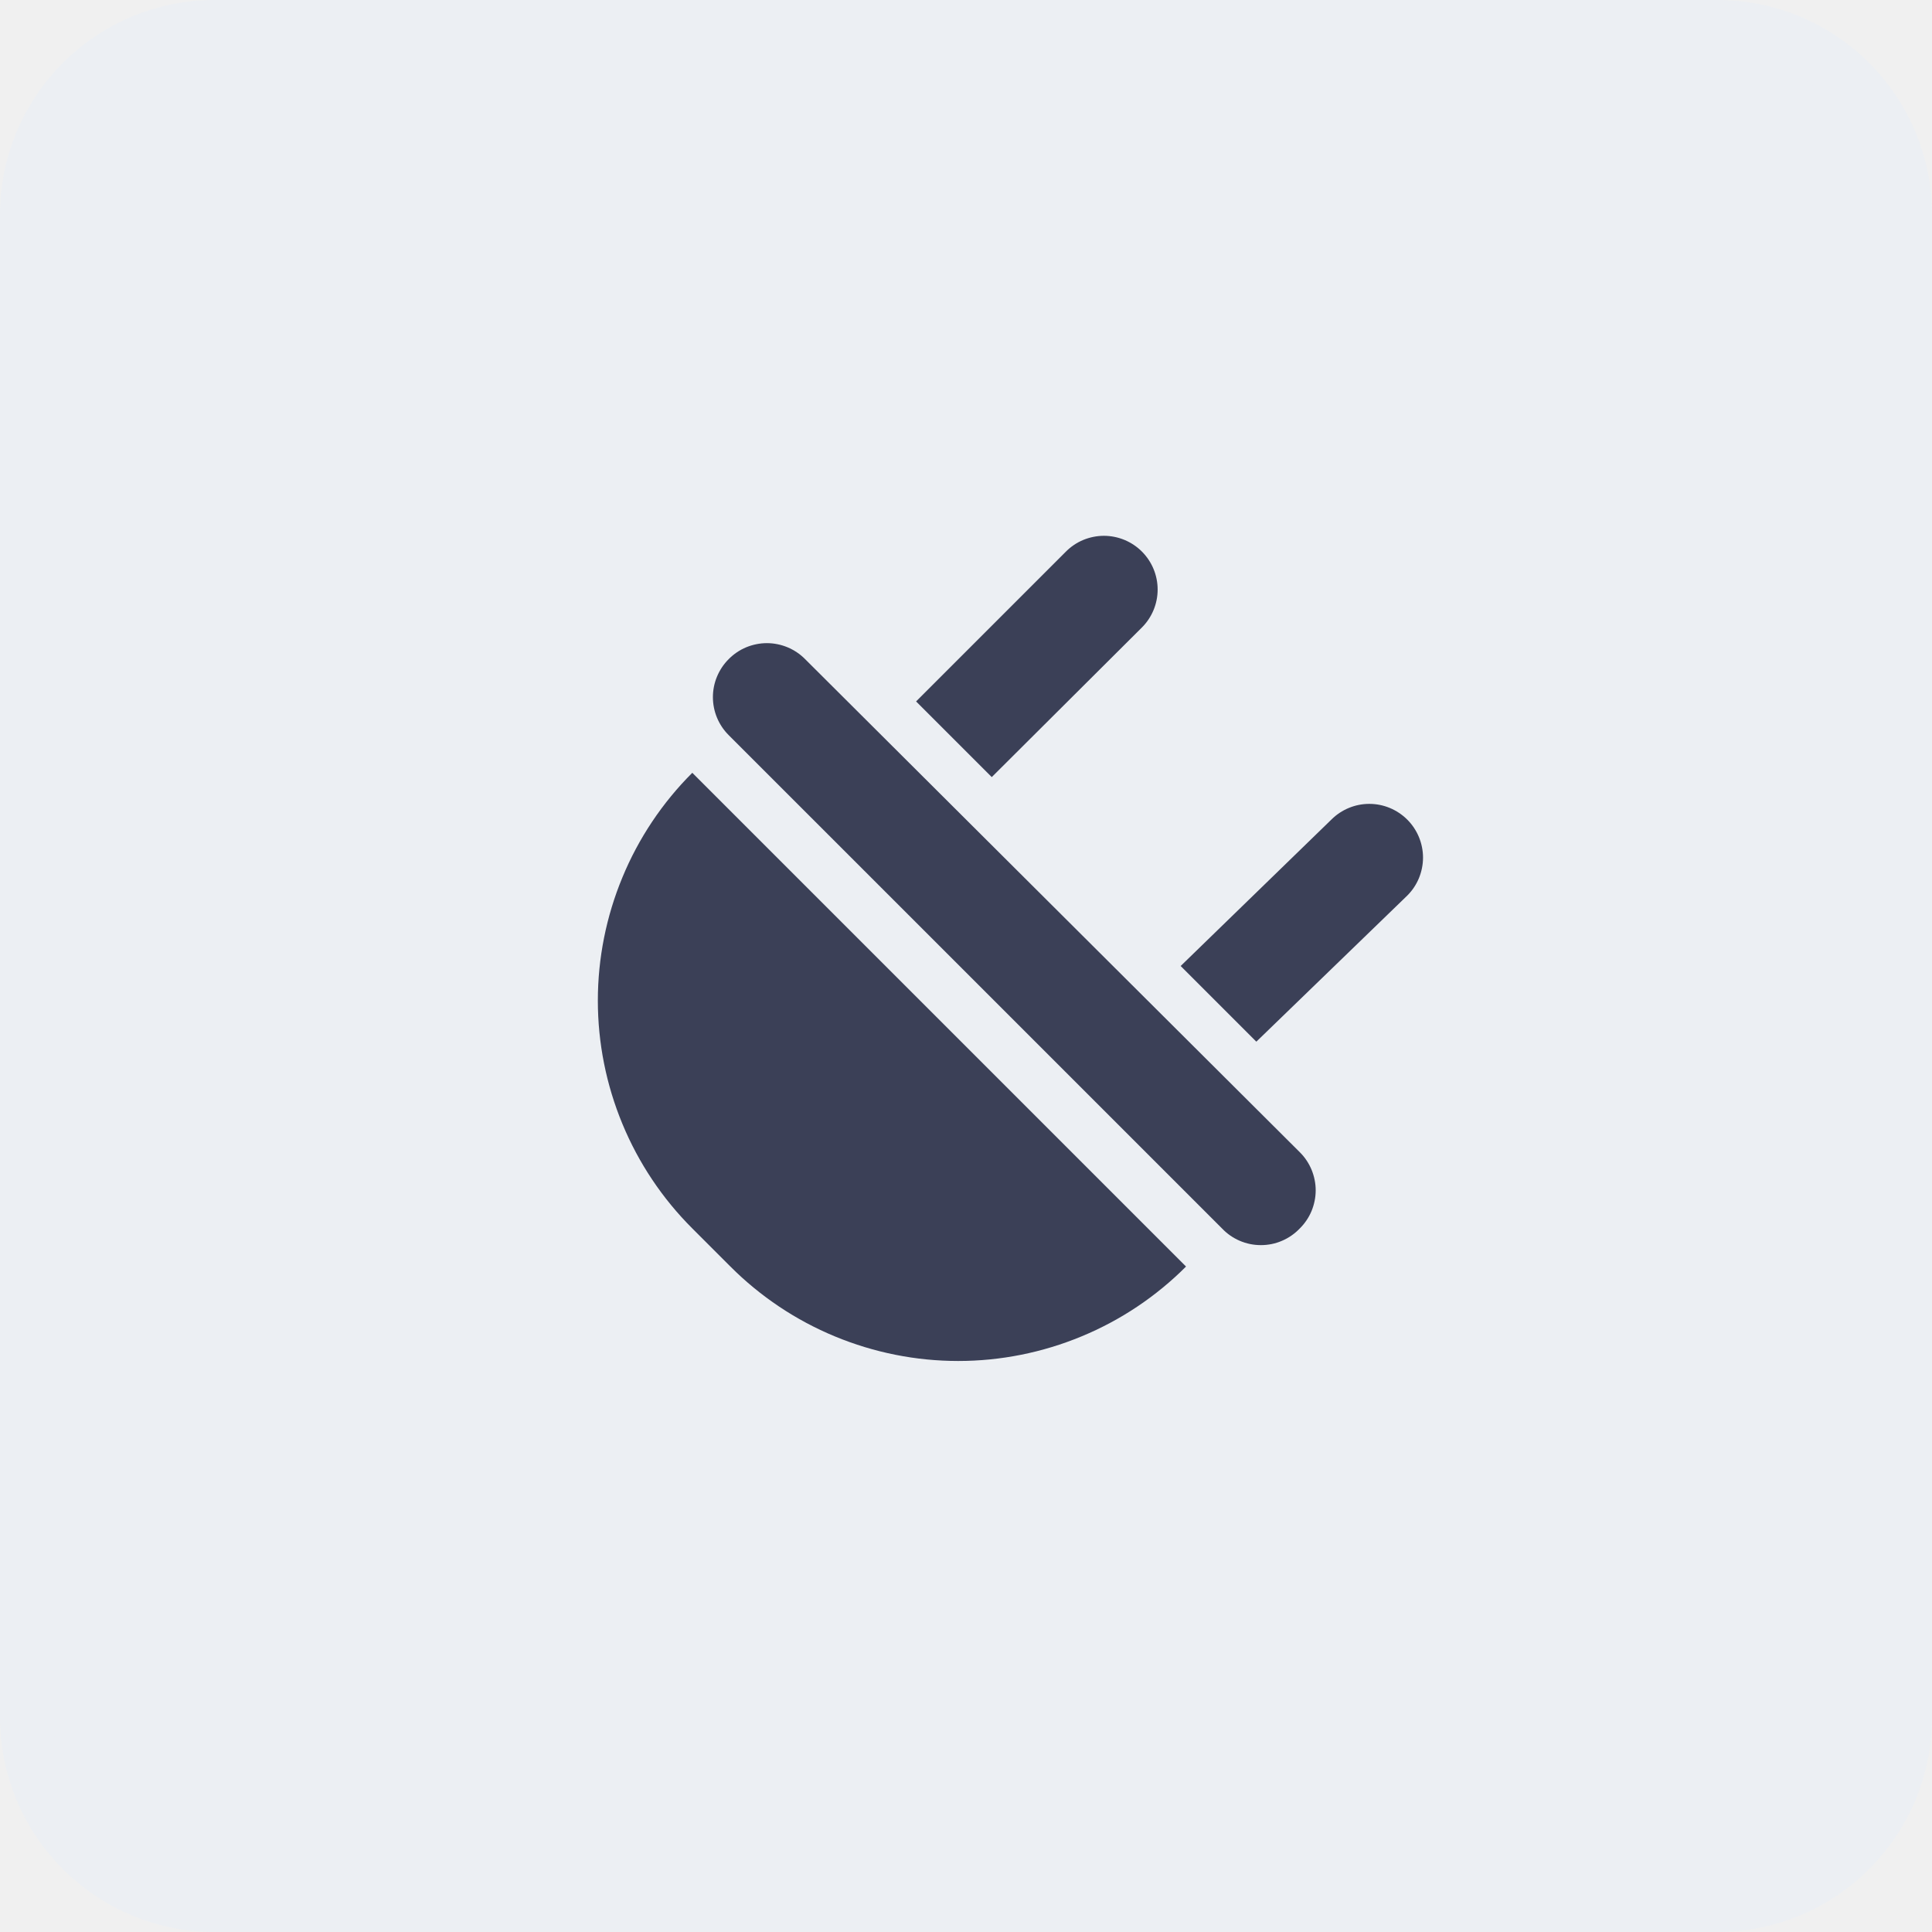
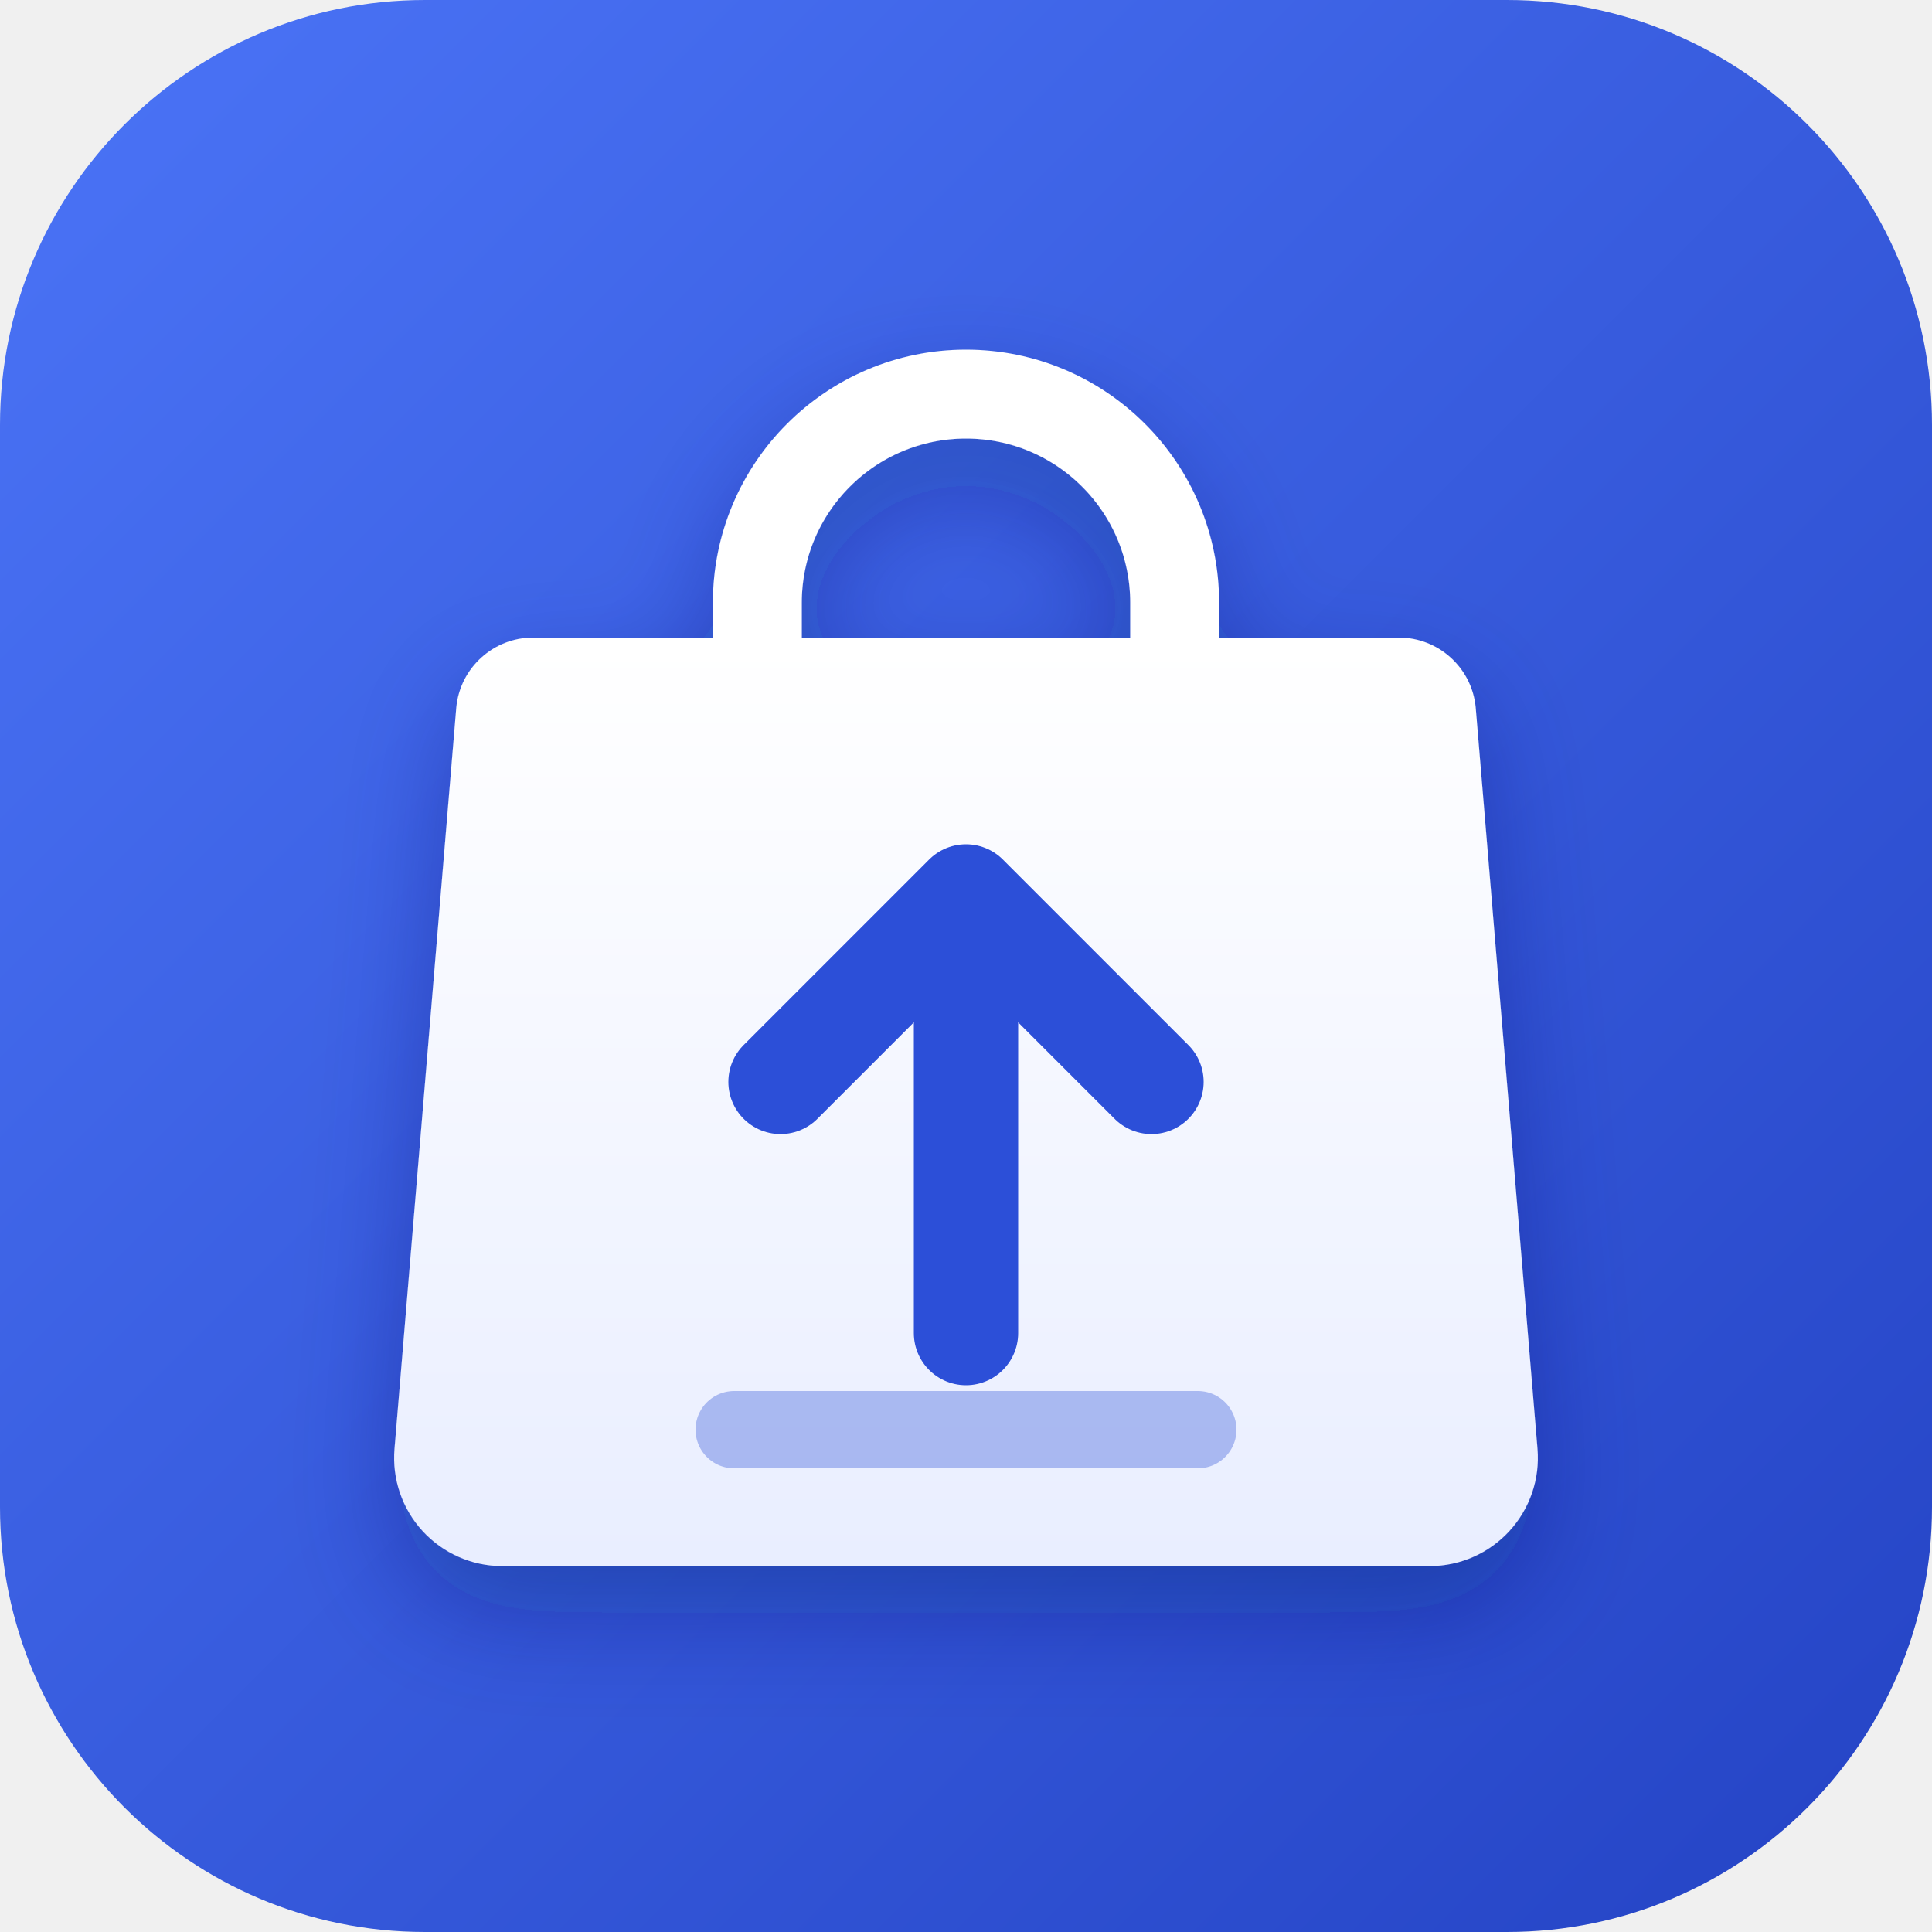
- <svg xmlns="http://www.w3.org/2000/svg" width="37" height="37" viewBox="0 0 36 36" fill="none">
-   <rect x="0.5" y="0.5" width="35" height="35" rx="3.5" fill="#ECEFF3" />
-   <rect x="0.5" y="0.5" width="35" height="35" rx="3.5" stroke="#ECEFF3" />
-   <path d="M13.61 23.6L12.9 22.89C12.342 22.333 11.899 21.671 11.598 20.943C11.296 20.214 11.14 19.434 11.14 18.645C11.14 17.857 11.296 17.076 11.598 16.348C11.899 15.619 12.342 14.957 12.9 14.4V14.4L22.1 23.6C21.543 24.158 20.881 24.601 20.152 24.902C19.424 25.204 18.643 25.36 17.855 25.36C17.066 25.36 16.286 25.204 15.557 24.902C14.829 24.601 14.167 24.158 13.61 23.6ZM24.22 22.89C24.314 22.797 24.388 22.687 24.439 22.565C24.489 22.443 24.516 22.312 24.516 22.18C24.516 22.048 24.489 21.918 24.439 21.796C24.388 21.674 24.314 21.563 24.22 21.47L15 12.28C14.907 12.186 14.796 12.112 14.674 12.061C14.553 12.011 14.422 11.984 14.29 11.984C14.158 11.984 14.027 12.011 13.905 12.061C13.783 12.112 13.673 12.186 13.58 12.28V12.28C13.486 12.373 13.412 12.484 13.361 12.606C13.31 12.727 13.284 12.858 13.284 12.99C13.284 13.122 13.31 13.253 13.361 13.375C13.412 13.497 13.486 13.607 13.58 13.7L22.77 22.89C22.863 22.988 22.976 23.067 23.1 23.12C23.225 23.174 23.359 23.201 23.495 23.201C23.631 23.201 23.765 23.174 23.889 23.12C24.014 23.067 24.126 22.988 24.22 22.89ZM21.28 11.69C21.466 11.503 21.571 11.249 21.571 10.985C21.571 10.721 21.466 10.467 21.28 10.28C21.187 10.186 21.076 10.112 20.954 10.061C20.833 10.011 20.702 9.984 20.57 9.984C20.438 9.984 20.307 10.011 20.185 10.061C20.063 10.112 19.953 10.186 19.86 10.28L17.07 13.07L18.48 14.48L21.28 11.69ZM26.22 16.69C26.314 16.597 26.388 16.487 26.439 16.365C26.489 16.243 26.516 16.112 26.516 15.98C26.516 15.848 26.489 15.717 26.439 15.596C26.388 15.474 26.314 15.363 26.22 15.27C26.032 15.084 25.779 14.979 25.515 14.979C25.251 14.979 24.997 15.084 24.81 15.27L22 18L23.41 19.41L26.22 16.69Z" fill="#3B4057" />
+ <svg xmlns="http://www.w3.org/2000/svg" width="1000" height="1000" viewBox="0 0 1000 1000">
+   <defs>
+     <linearGradient id="bg" x1="0" y1="0" x2="1" y2="1">
+       <stop offset="0" stop-color="#4B74F7" />
+       <stop offset="1" stop-color="#2443C4" />
+     </linearGradient>
+     <linearGradient id="bag" x1="0" y1="0" x2="0" y2="1">
+       <stop offset="0" stop-color="#FFFFFF" />
+       <stop offset="1" stop-color="#E9EEFF" />
+     </linearGradient>
+     <filter id="shadow" x="-20%" y="-20%" width="140%" height="150%">
+       <feDropShadow dx="0" dy="24" stdDeviation="28" flood-color="#0B1E6B" flood-opacity="0.35" />
+     </filter>
+   </defs>
+   <rect width="1000" height="1000" rx="220" fill="url(#bg)" />
+   <g filter="url(#shadow)">
+     <path d="M392 372 V312 a108 108 0 0 1 216 0 V372" fill="none" stroke="#FFFFFF" stroke-width="46" stroke-linecap="round" />
+     <path d="M276 330 H724 a40 40 0 0 1 39.8 36 l32 384 a56 56 0 0 1 -55.8 60.6 H260 a56 56 0 0 1 -55.8 -60.6 l32 -384 A40 40 0 0 1 276 330 Z" fill="url(#bag)" />
+   </g>
+   <g fill="none" stroke="#2C4FD8" stroke-width="54" stroke-linecap="round" stroke-linejoin="round">
+     <path d="M500 690 V470" />
+     <path d="M404 560 L500 464 L596 560" />
+   </g>
+   <path d="M380 740 H620" stroke="#2C4FD8" stroke-width="40" stroke-linecap="round" opacity="0.35" />
</svg>
